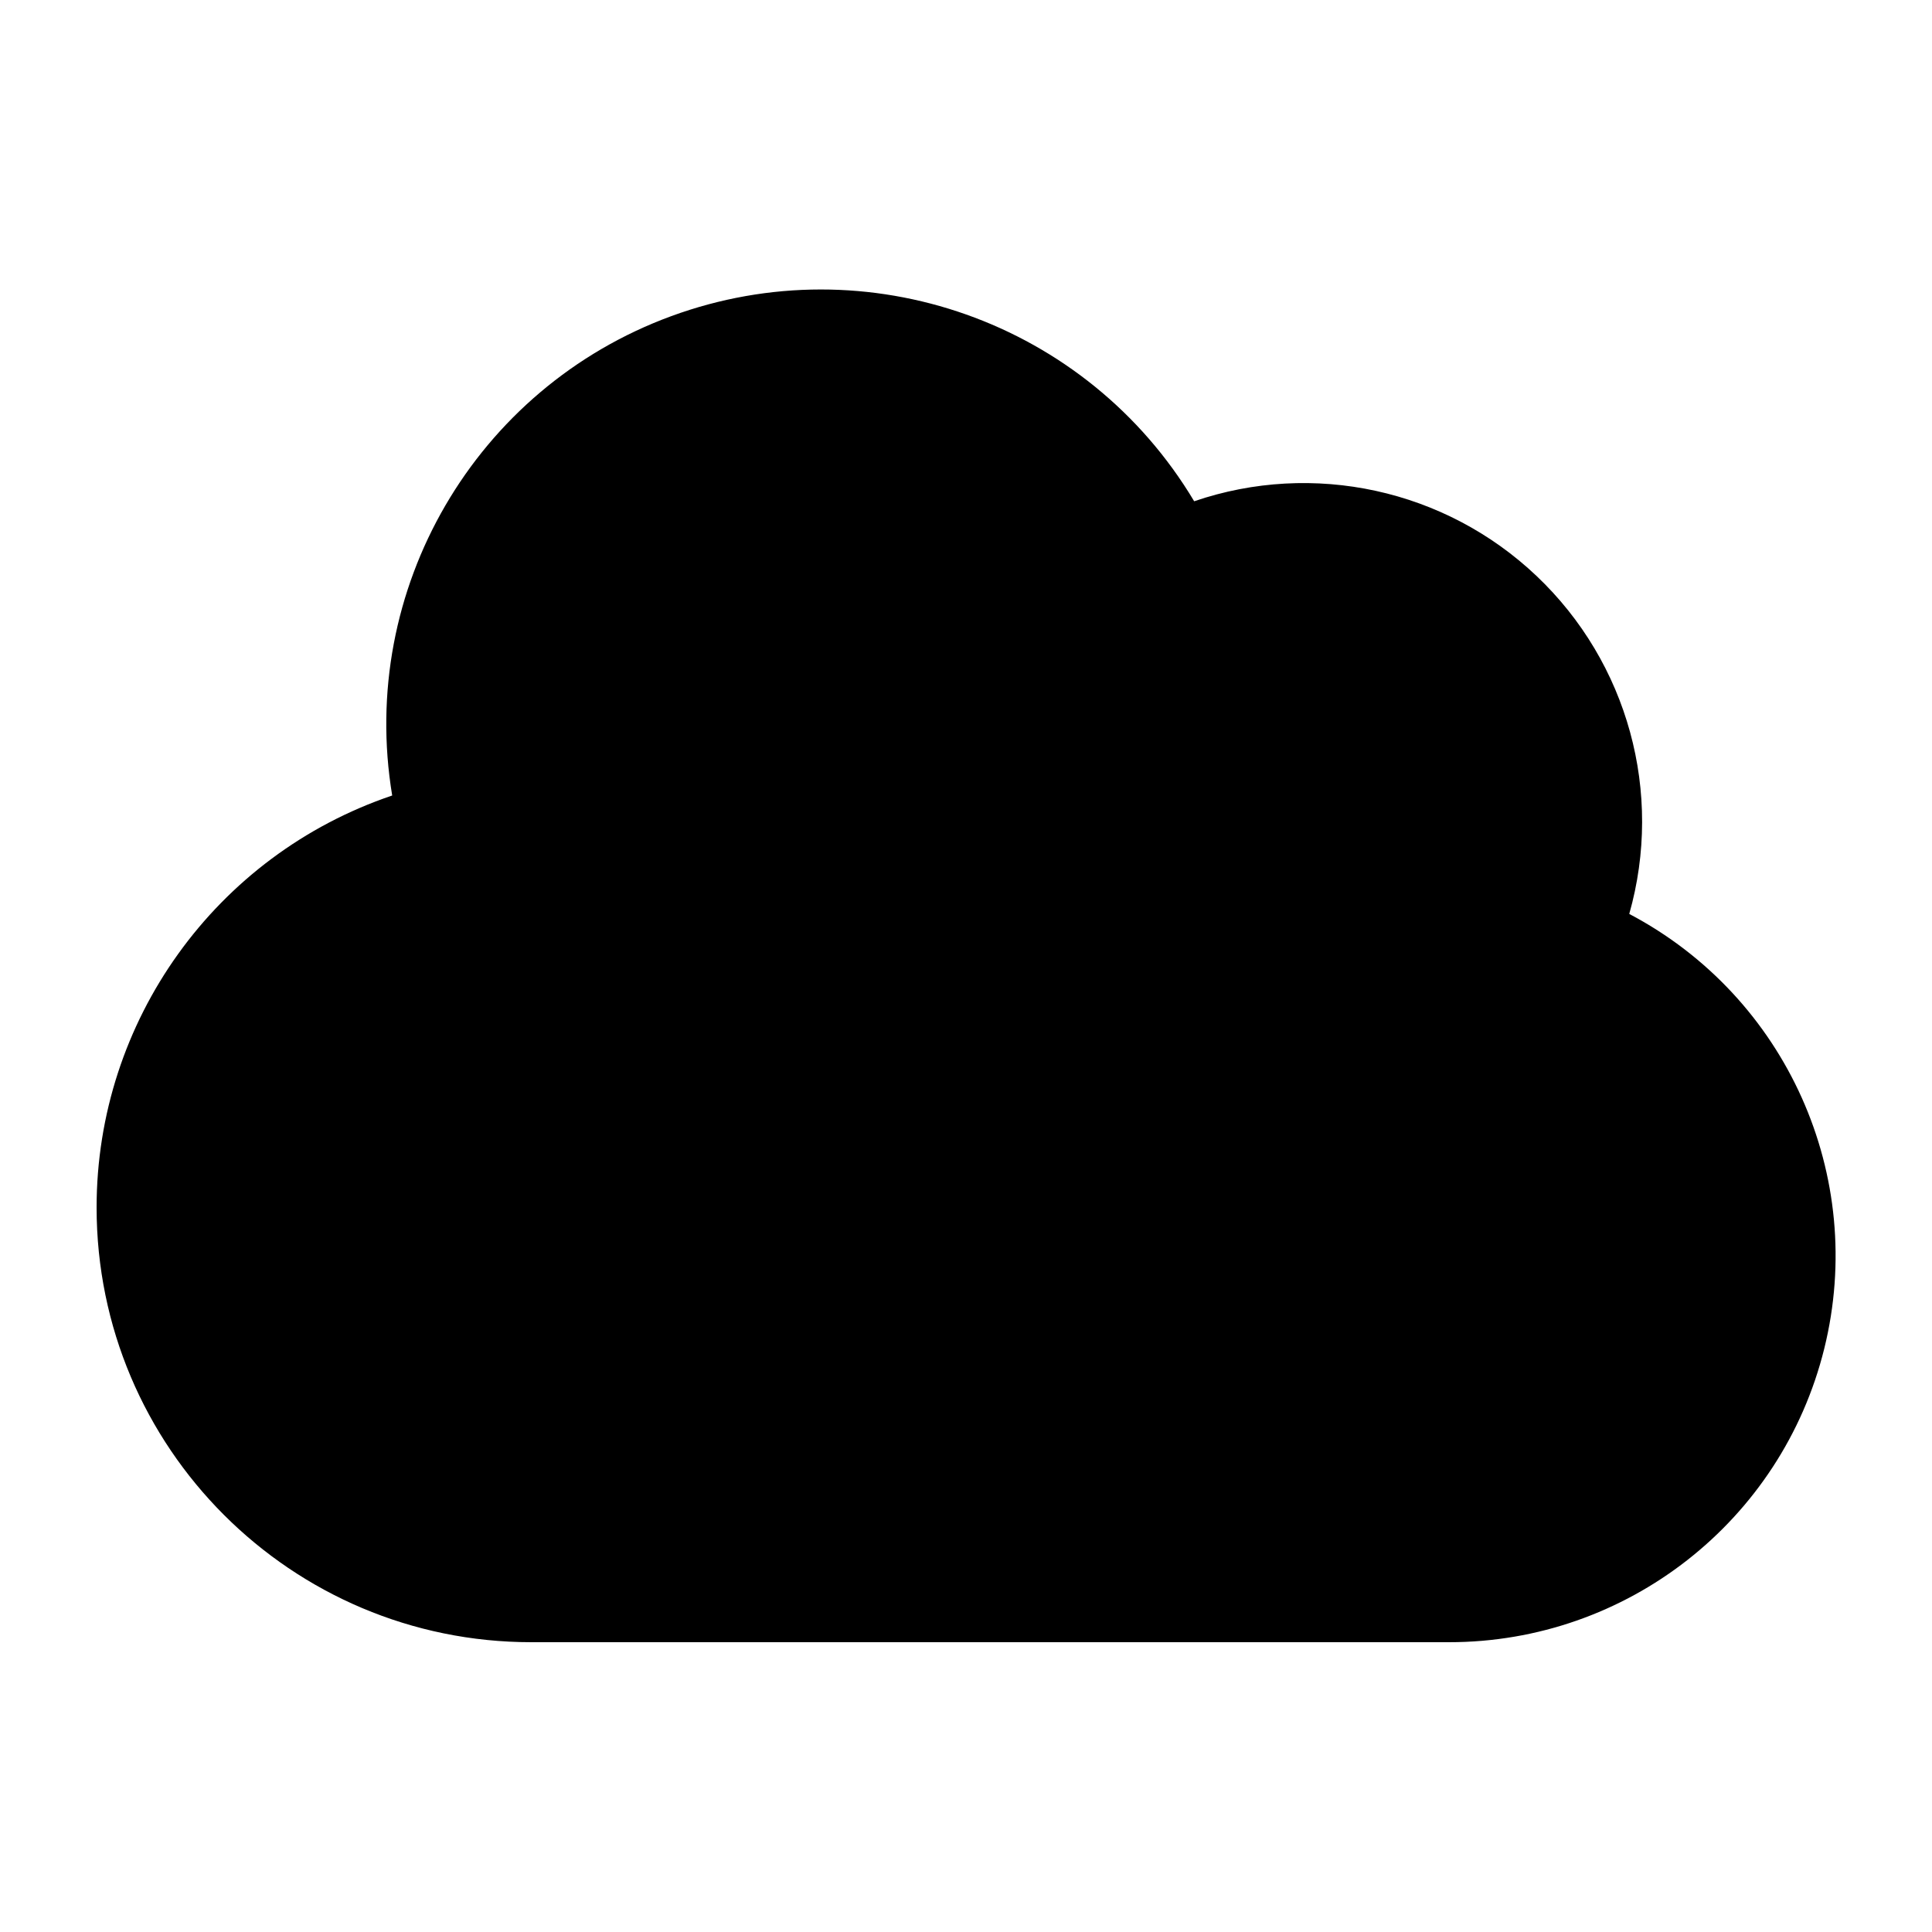
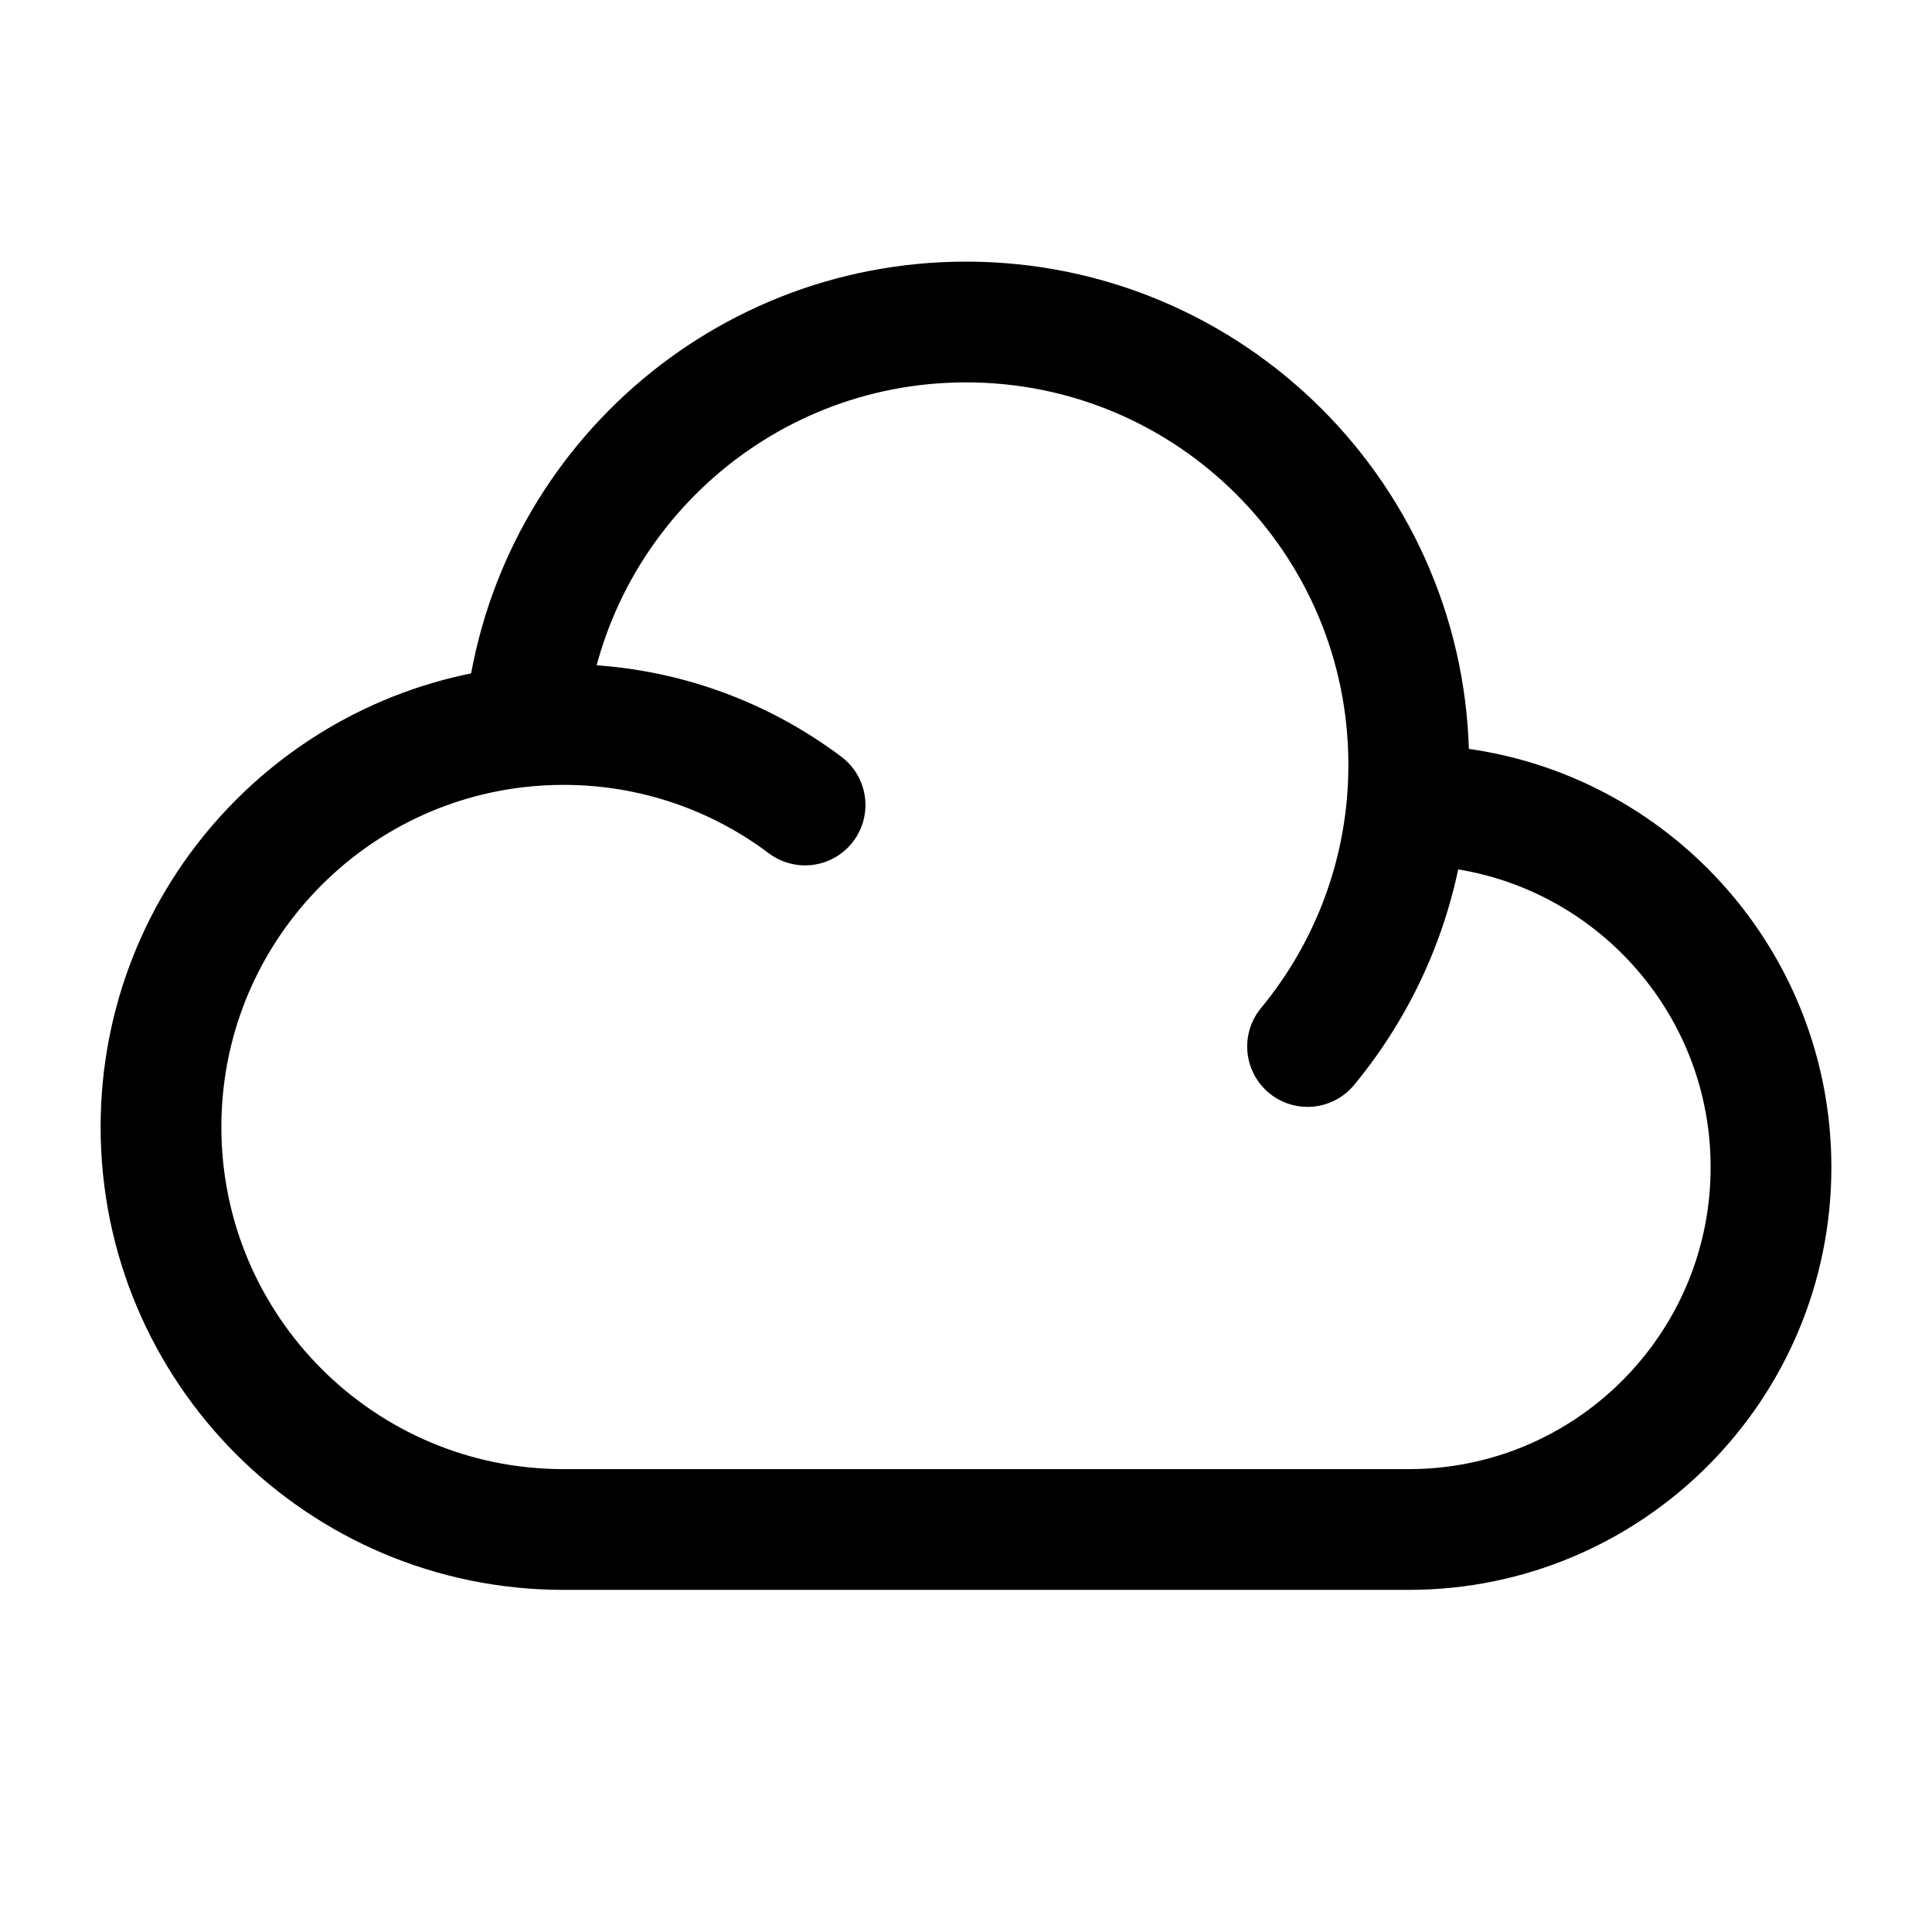
- <svg xmlns="http://www.w3.org/2000/svg" viewBox="0 0 20 20" fill="currentColor">
-   <path d="M1 12.5A4.5 4.5 0 0 0 5.5 17H15a4 4 0 0 0 1.866-7.539 3.504 3.504 0 0 0-4.504-4.272A4.5 4.5 0 0 0 4.06 8.235 4.502 4.502 0 0 0 1 12.5Z" />
+ <svg xmlns="http://www.w3.org/2000/svg" width="24" height="24" viewBox="0 0 24 24" fill="none" class="huge-animated-icon" data-huge-icon="cloud" data-huge-source="CloudIcon" aria-hidden="true" focusable="false">
+   <path d="M17.478 10C17.485 10 17.492 10 17.5 10C19.985 10 22 12.015 22 14.5C22 16.985 19.985 19 17.5 19H7C4.239 19 2 16.761 2 14C2 11.4 3.984 9.264 6.52 9.023M17.478 10C17.492 9.835 17.5 9.669 17.5 9.5C17.5 6.462 15.038 4 12 4C9.123 4 6.762 6.209 6.52 9.023M17.478 10C17.375 11.134 16.929 12.17 16.243 13M6.52 9.023C6.678 9.008 6.838 9 7 9C8.126 9 9.165 9.372 10.001 10" stroke="currentColor" stroke-linecap="round" stroke-linejoin="round" stroke-width="1.5" class="huge-icon-part" pathLength="1" style="--icon-motion:huge-draw;--icon-delay:0ms" />
</svg>
